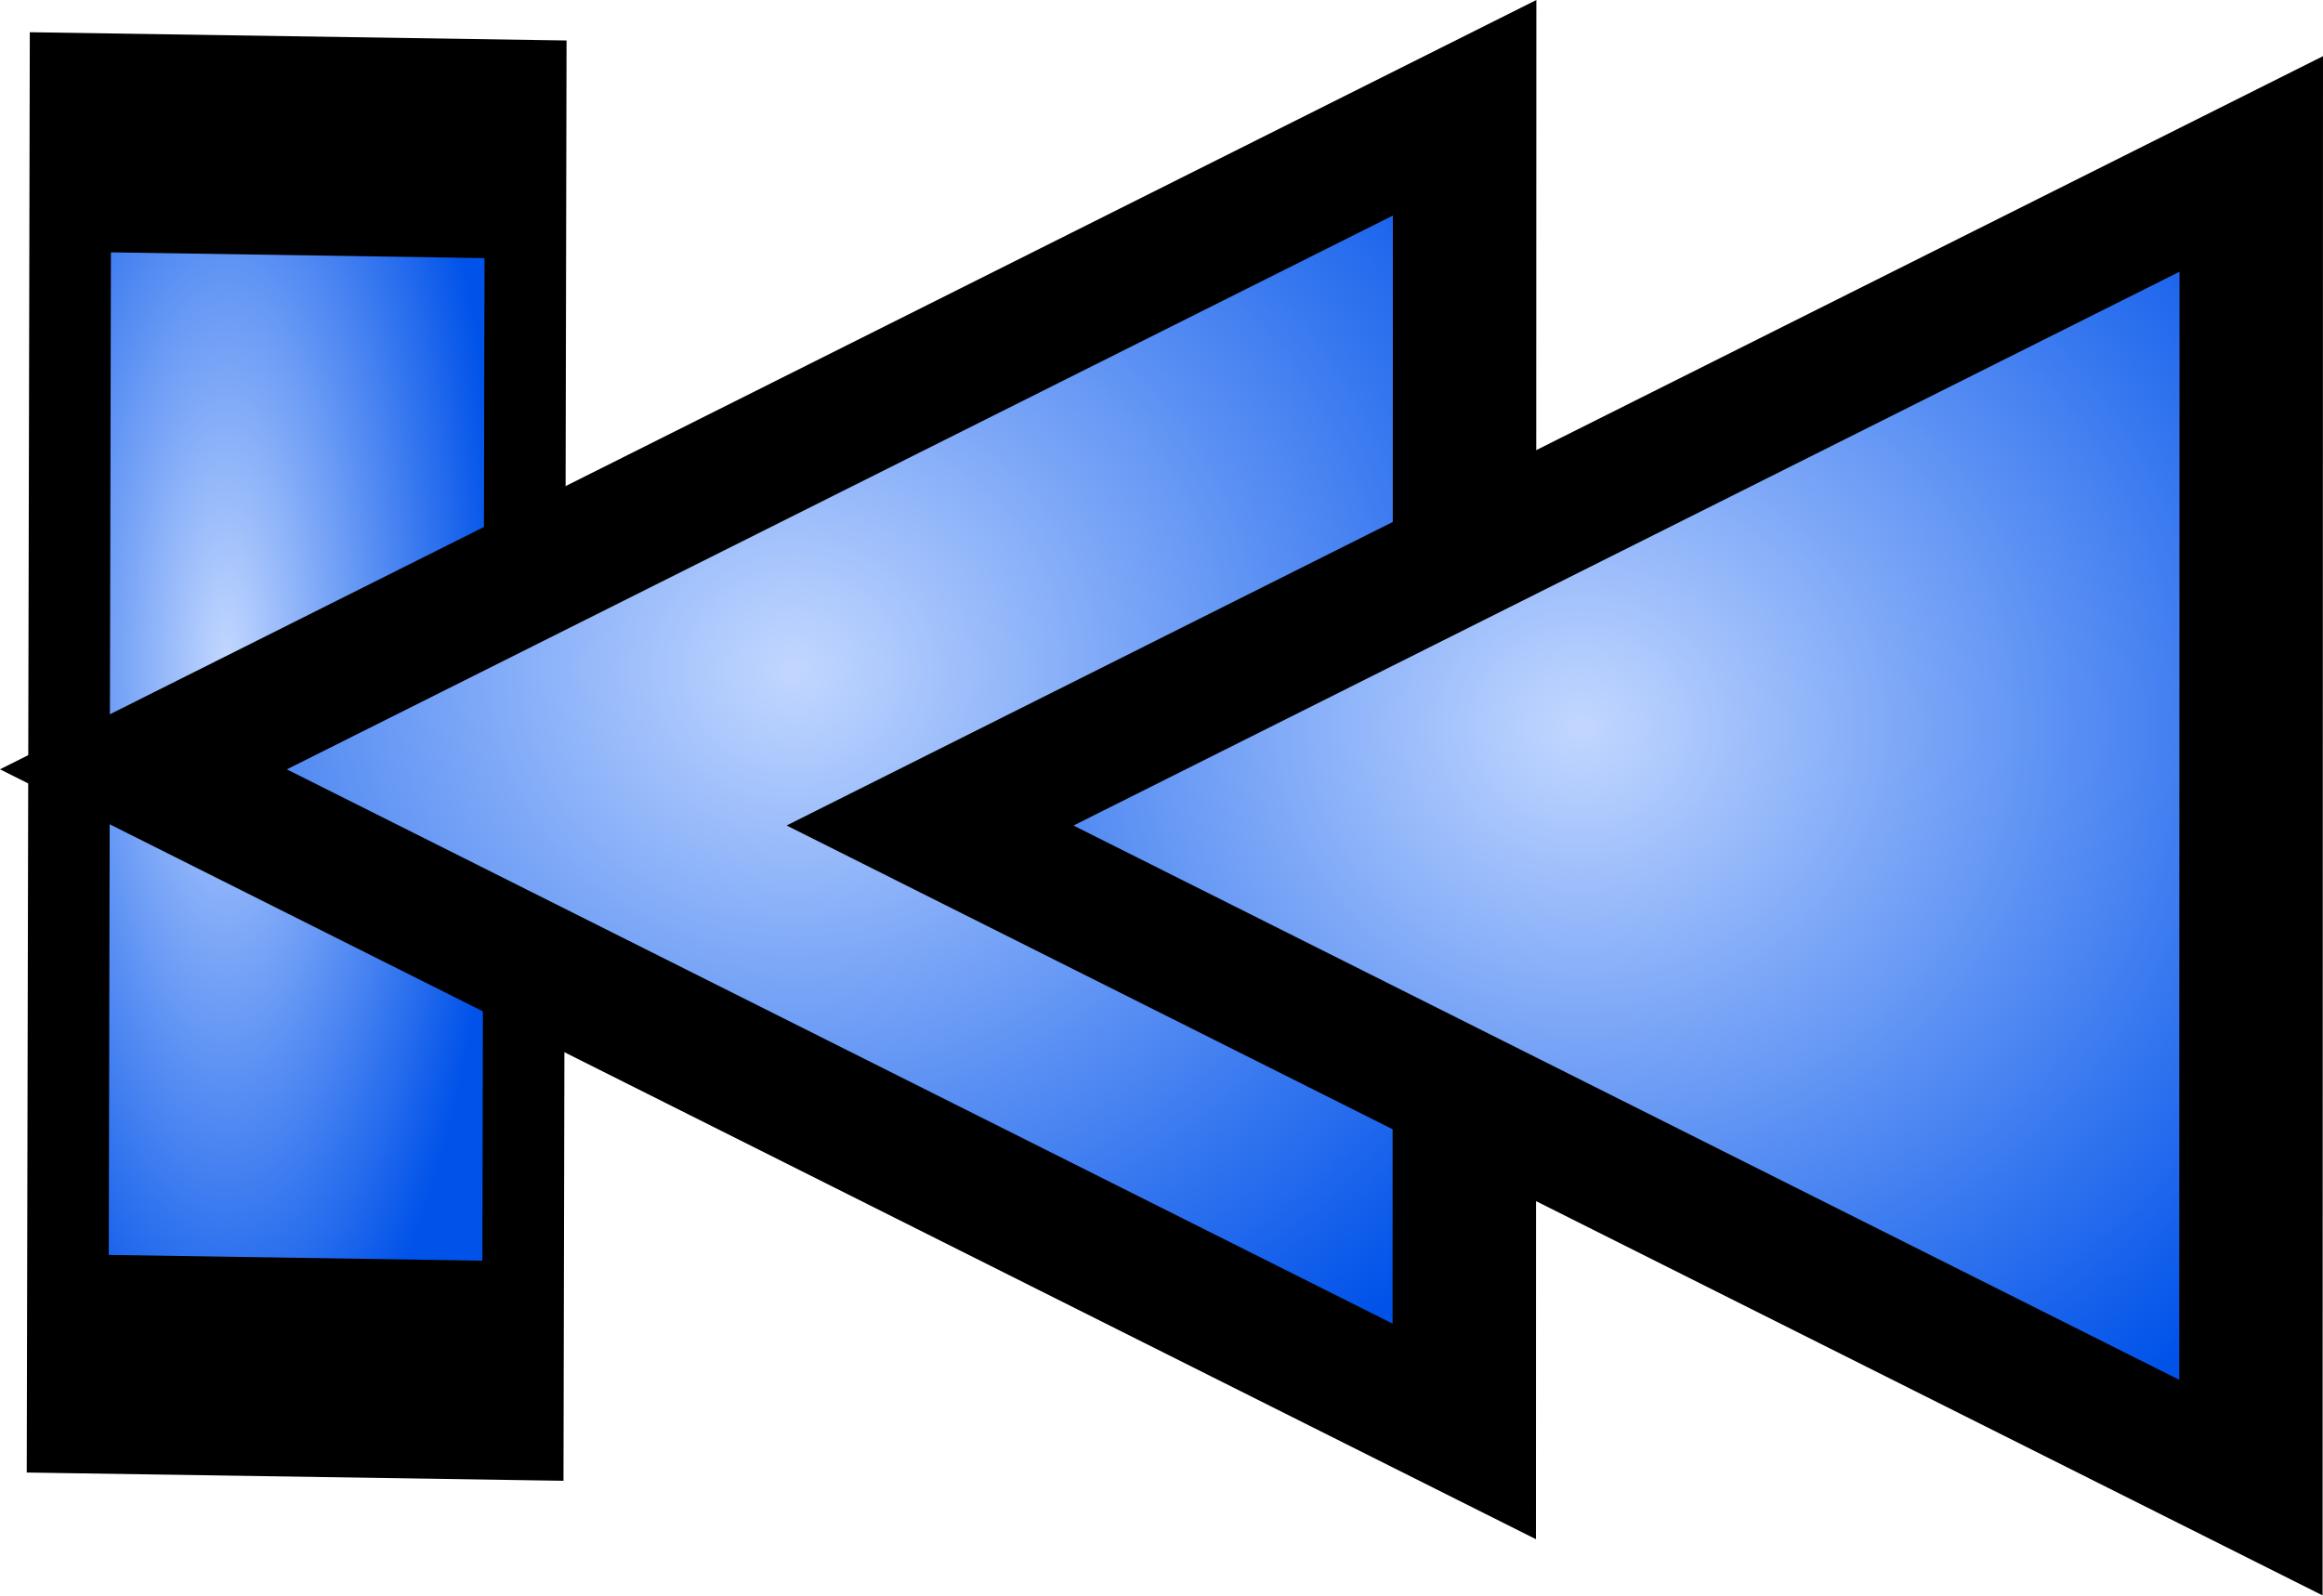
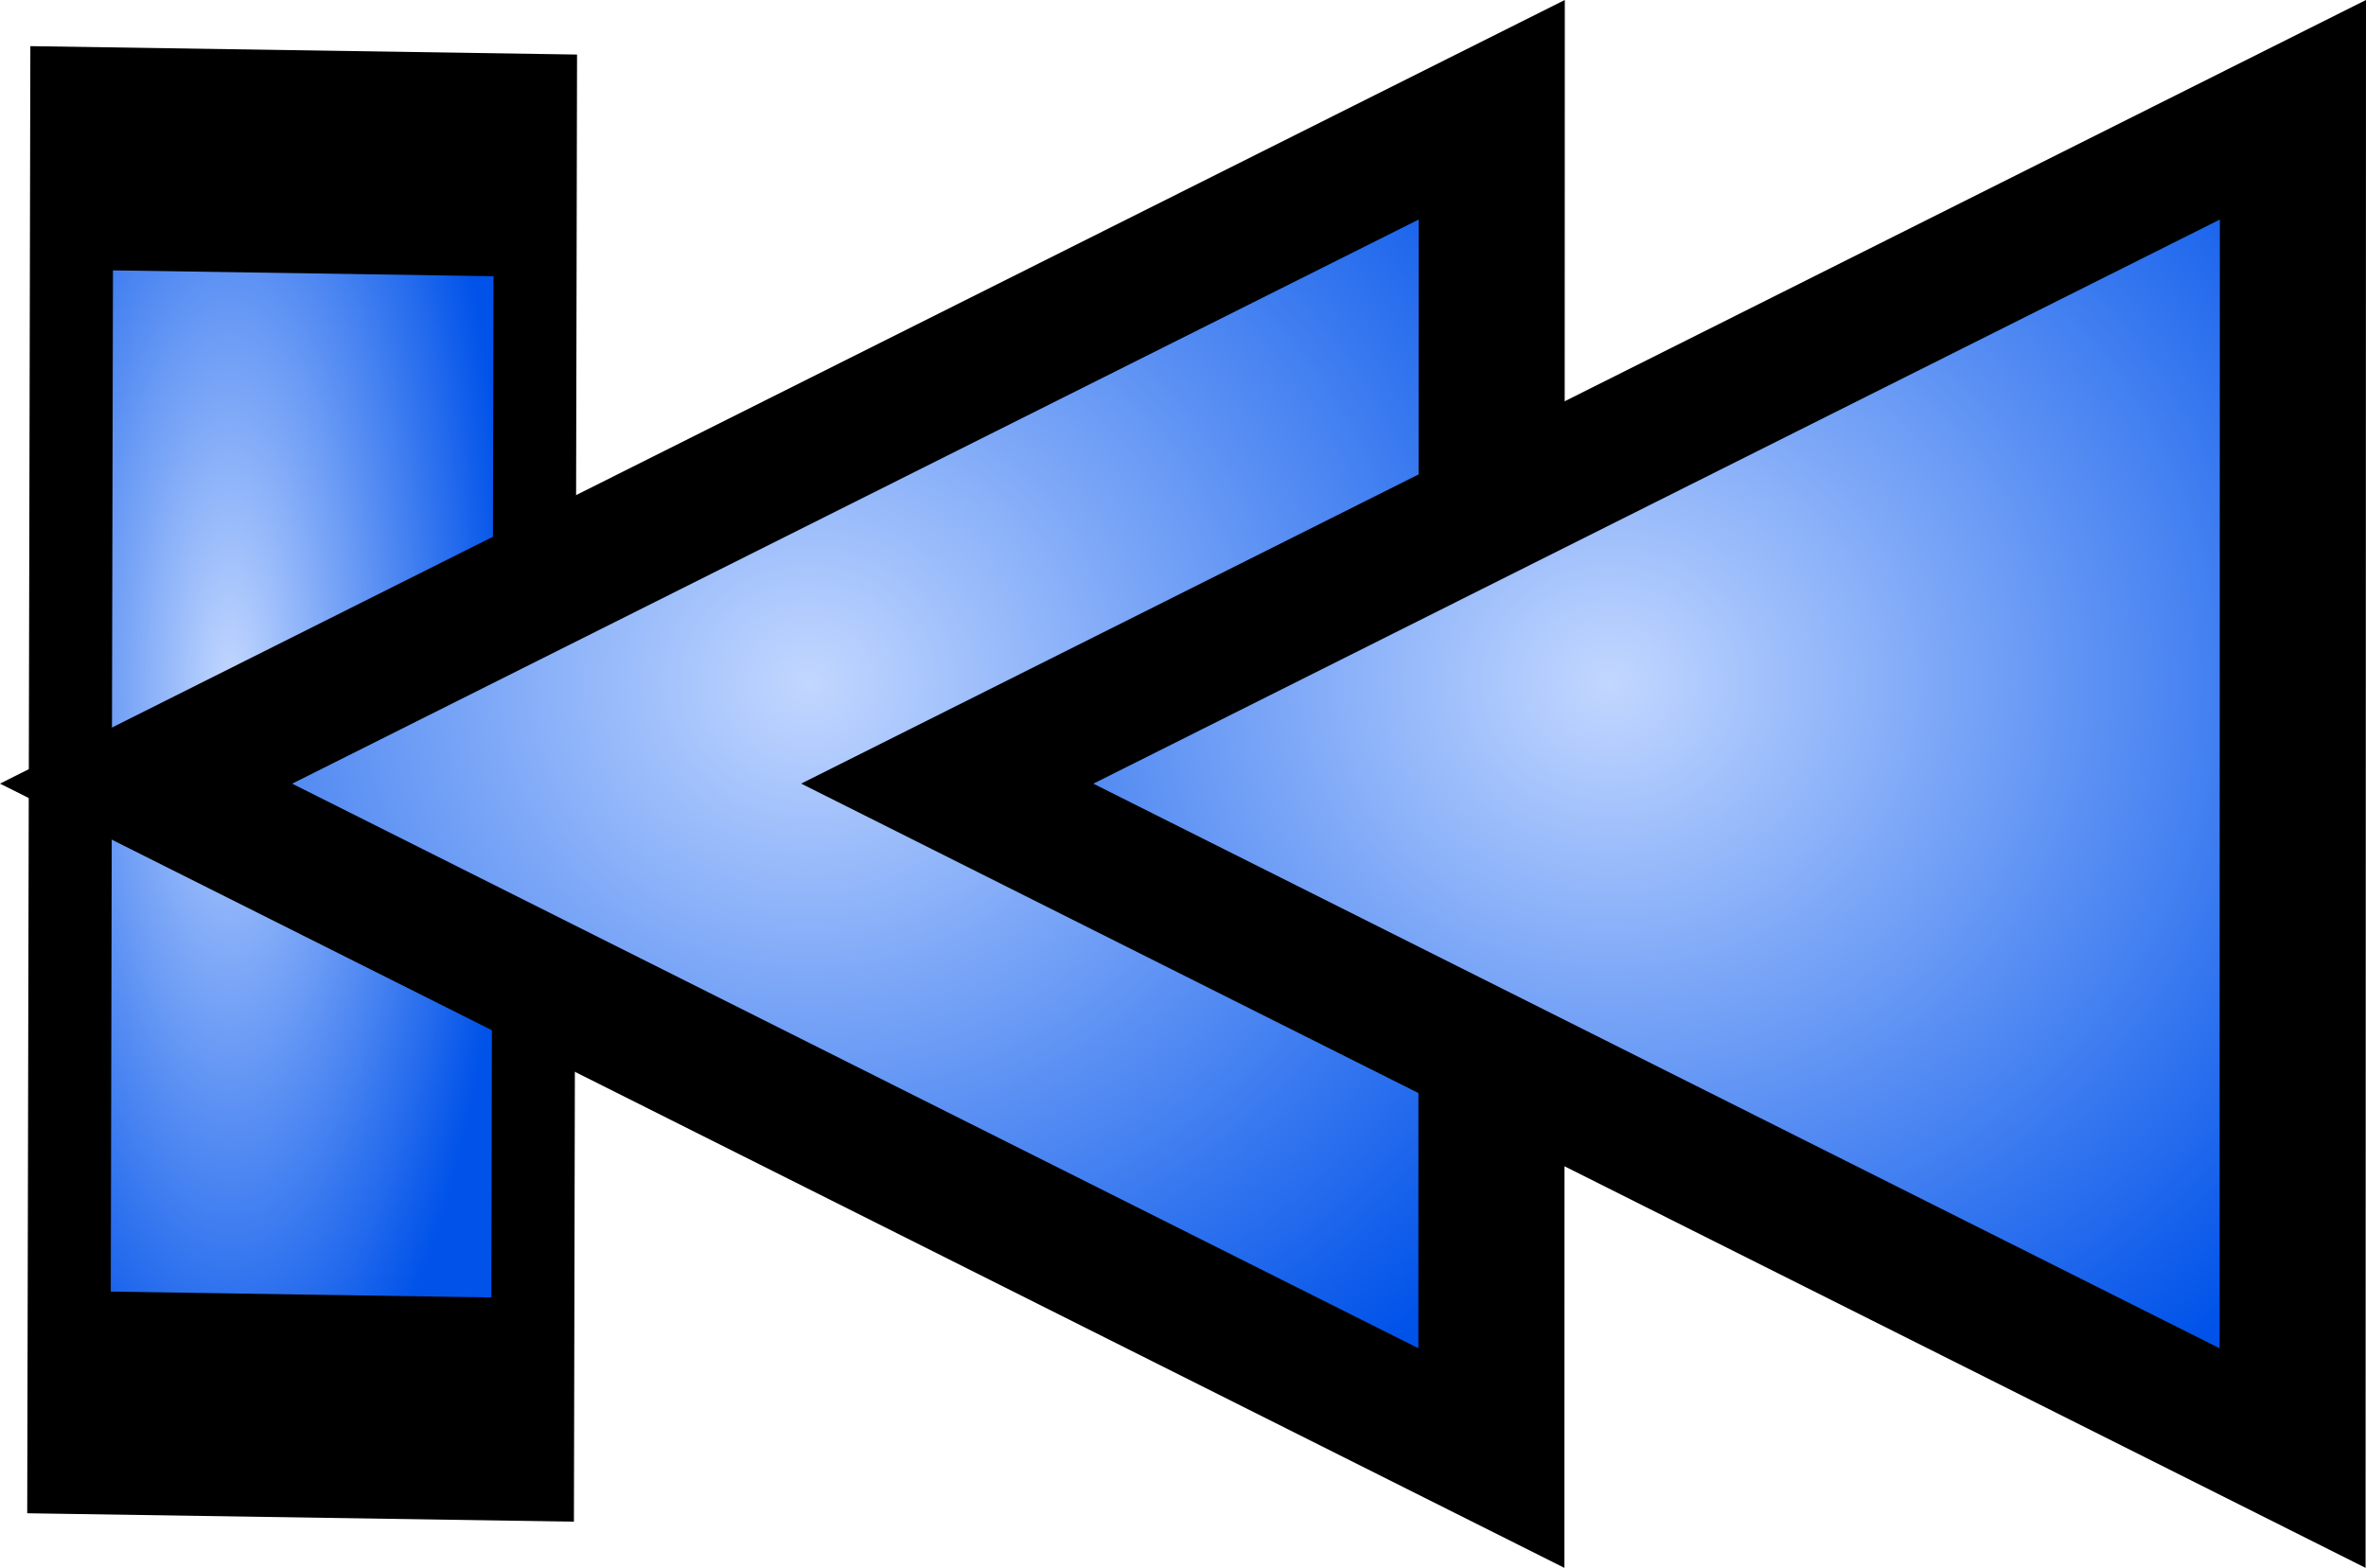
- <svg xmlns="http://www.w3.org/2000/svg" xmlns:xlink="http://www.w3.org/1999/xlink" width="17.384" height="11.942" id="svg2" version="1.0">
+ <svg xmlns="http://www.w3.org/2000/svg" xmlns:xlink="http://www.w3.org/1999/xlink" width="17.384" height="11.521" id="svg2" version="1.0">
  <defs id="defs4">
    <linearGradient id="linearGradient3162">
      <stop style="stop-color:#000000;stop-opacity:1;" offset="0" id="stop3164" />
      <stop style="stop-color:#ffffff;stop-opacity:1;" offset="1" id="stop3166" />
    </linearGradient>
    <linearGradient id="linearGradient3154">
      <stop style="stop-color:#c2d7ff;stop-opacity:1;" offset="0" id="stop3156" />
      <stop style="stop-color:#0052e9;stop-opacity:1;" offset="1" id="stop3158" />
    </linearGradient>
    <radialGradient xlink:href="#linearGradient3154" id="radialGradient3823" cx="585.979" cy="494.838" fx="585.979" fy="494.838" r="180.934" gradientTransform="matrix(1.311648,-0.00911716,0.00728291,1.390859,-186.2231,-191.9313)" gradientUnits="userSpaceOnUse" />
    <radialGradient xlink:href="#linearGradient3154-6" id="radialGradient3823-8" cx="585.979" cy="494.838" fx="585.979" fy="494.838" r="180.934" gradientTransform="matrix(1.311648,-0.00911716,0.00728291,1.390859,-186.2231,-191.9313)" gradientUnits="userSpaceOnUse" />
    <linearGradient id="linearGradient3154-6">
      <stop style="stop-color:#c4ffc2;stop-opacity:1;" offset="0" id="stop3156-8" />
      <stop style="stop-color:#29e900;stop-opacity:1;" offset="1" id="stop3158-8" />
    </linearGradient>
    <radialGradient r="180.934" fy="494.838" fx="585.979" cy="494.838" cx="585.979" gradientTransform="matrix(1.311648,-0.00911716,0.00728291,1.390859,-186.2231,-191.9313)" gradientUnits="userSpaceOnUse" id="radialGradient3005" xlink:href="#linearGradient3154" />
    <radialGradient r="180.934" fy="494.838" fx="585.979" cy="494.838" cx="585.979" gradientTransform="matrix(1.311648,-0.00911716,0.00728291,1.390859,-186.2231,-191.9313)" gradientUnits="userSpaceOnUse" id="radialGradient3005-9" xlink:href="#linearGradient3154-6-3" />
    <linearGradient id="linearGradient3154-6-3">
      <stop style="stop-color:#c4ffc2;stop-opacity:1;" offset="0" id="stop3156-8-6" />
      <stop style="stop-color:#29e900;stop-opacity:1;" offset="1" id="stop3158-8-8" />
    </linearGradient>
    <radialGradient r="180.934" fy="494.838" fx="585.979" cy="494.838" cx="585.979" gradientTransform="matrix(1.311648,-0.00911716,0.00728291,1.390859,-186.2231,-191.9313)" gradientUnits="userSpaceOnUse" id="radialGradient3039" xlink:href="#linearGradient3154" />
    <linearGradient xlink:href="#linearGradient3154-6-3" id="linearGradient3834" x1="155.855" y1="172.768" x2="164.068" y2="172.768" gradientUnits="userSpaceOnUse" />
  </defs>
-   <g id="layer1" transform="translate(-489.0116,-542.0154)">
-     <path style="fill:url(#radialGradient3823);fill-opacity:1;fill-rule:nonzero;stroke:#000000;stroke-width:69.981;stroke-linecap:butt;stroke-linejoin:miter;stroke-miterlimit:4;stroke-opacity:1;stroke-dasharray:none;stroke-dashoffset:0" id="path2162" d="m 329.328,326.785 390.535,-2.237 2.237,390.535 -390.535,2.237 z" transform="matrix(-0.00872238,0,0,0.02341045,495.817,535.4826)" />
-     <path style="fill:url(#radialGradient3039);fill-opacity:1;fill-rule:nonzero;stroke:#000000;stroke-width:37.58;stroke-linecap:butt;stroke-linejoin:miter;stroke-miterlimit:4;stroke-opacity:1;stroke-dasharray:none;stroke-dashoffset:0" id="path2162-4-0" d="m 410.296,321.131 346.161,199.749 -346.068,199.91 z" transform="matrix(-0.02856234,0,0,0.02479039,511.691,534.8611)" />
-     <path style="fill:url(#radialGradient3005);fill-opacity:1;fill-rule:nonzero;stroke:#000000;stroke-width:37.58;stroke-linecap:butt;stroke-linejoin:miter;stroke-miterlimit:4;stroke-opacity:1;stroke-dasharray:none;stroke-dashoffset:0" id="path2162-4" d="m 410.296,321.131 346.161,199.749 -346.068,199.91 z" transform="matrix(-0.02856234,0,0,0.02479039,517.5777,535.2816)" />
+   <g id="layer1" transform="translate(-489.0116,-542.2257)">
+     <path style="fill:url(#radialGradient3823);fill-opacity:1;fill-rule:nonzero;stroke:#000000;stroke-width:69.981;stroke-linecap:butt;stroke-linejoin:miter;stroke-miterlimit:4;stroke-opacity:1;stroke-dasharray:none;stroke-dashoffset:0" id="path2162" d="m 329.328,326.785 390.535,-2.237 2.237,390.535 -390.535,2.237 z" transform="matrix(-0.00872238,0,0,0.02341045,495.817,535.7908)" />
+     <path style="fill:url(#radialGradient3039);fill-opacity:1;fill-rule:nonzero;stroke:#000000;stroke-width:37.58;stroke-linecap:butt;stroke-linejoin:miter;stroke-miterlimit:4;stroke-opacity:1;stroke-dasharray:none;stroke-dashoffset:0" id="path2162-4-0" d="m 410.296,321.131 346.161,199.749 -346.068,199.91 z" transform="matrix(-0.02856234,0,0,0.02479039,511.691,535.0713)" />
+     <path style="fill:url(#radialGradient3005);fill-opacity:1;fill-rule:nonzero;stroke:#000000;stroke-width:37.58;stroke-linecap:butt;stroke-linejoin:miter;stroke-miterlimit:4;stroke-opacity:1;stroke-dasharray:none;stroke-dashoffset:0" id="path2162-4" d="m 410.296,321.131 346.161,199.749 -346.068,199.91 z" transform="matrix(-0.02856234,0,0,0.02479039,517.5777,535.0713)" />
  </g>
</svg>
